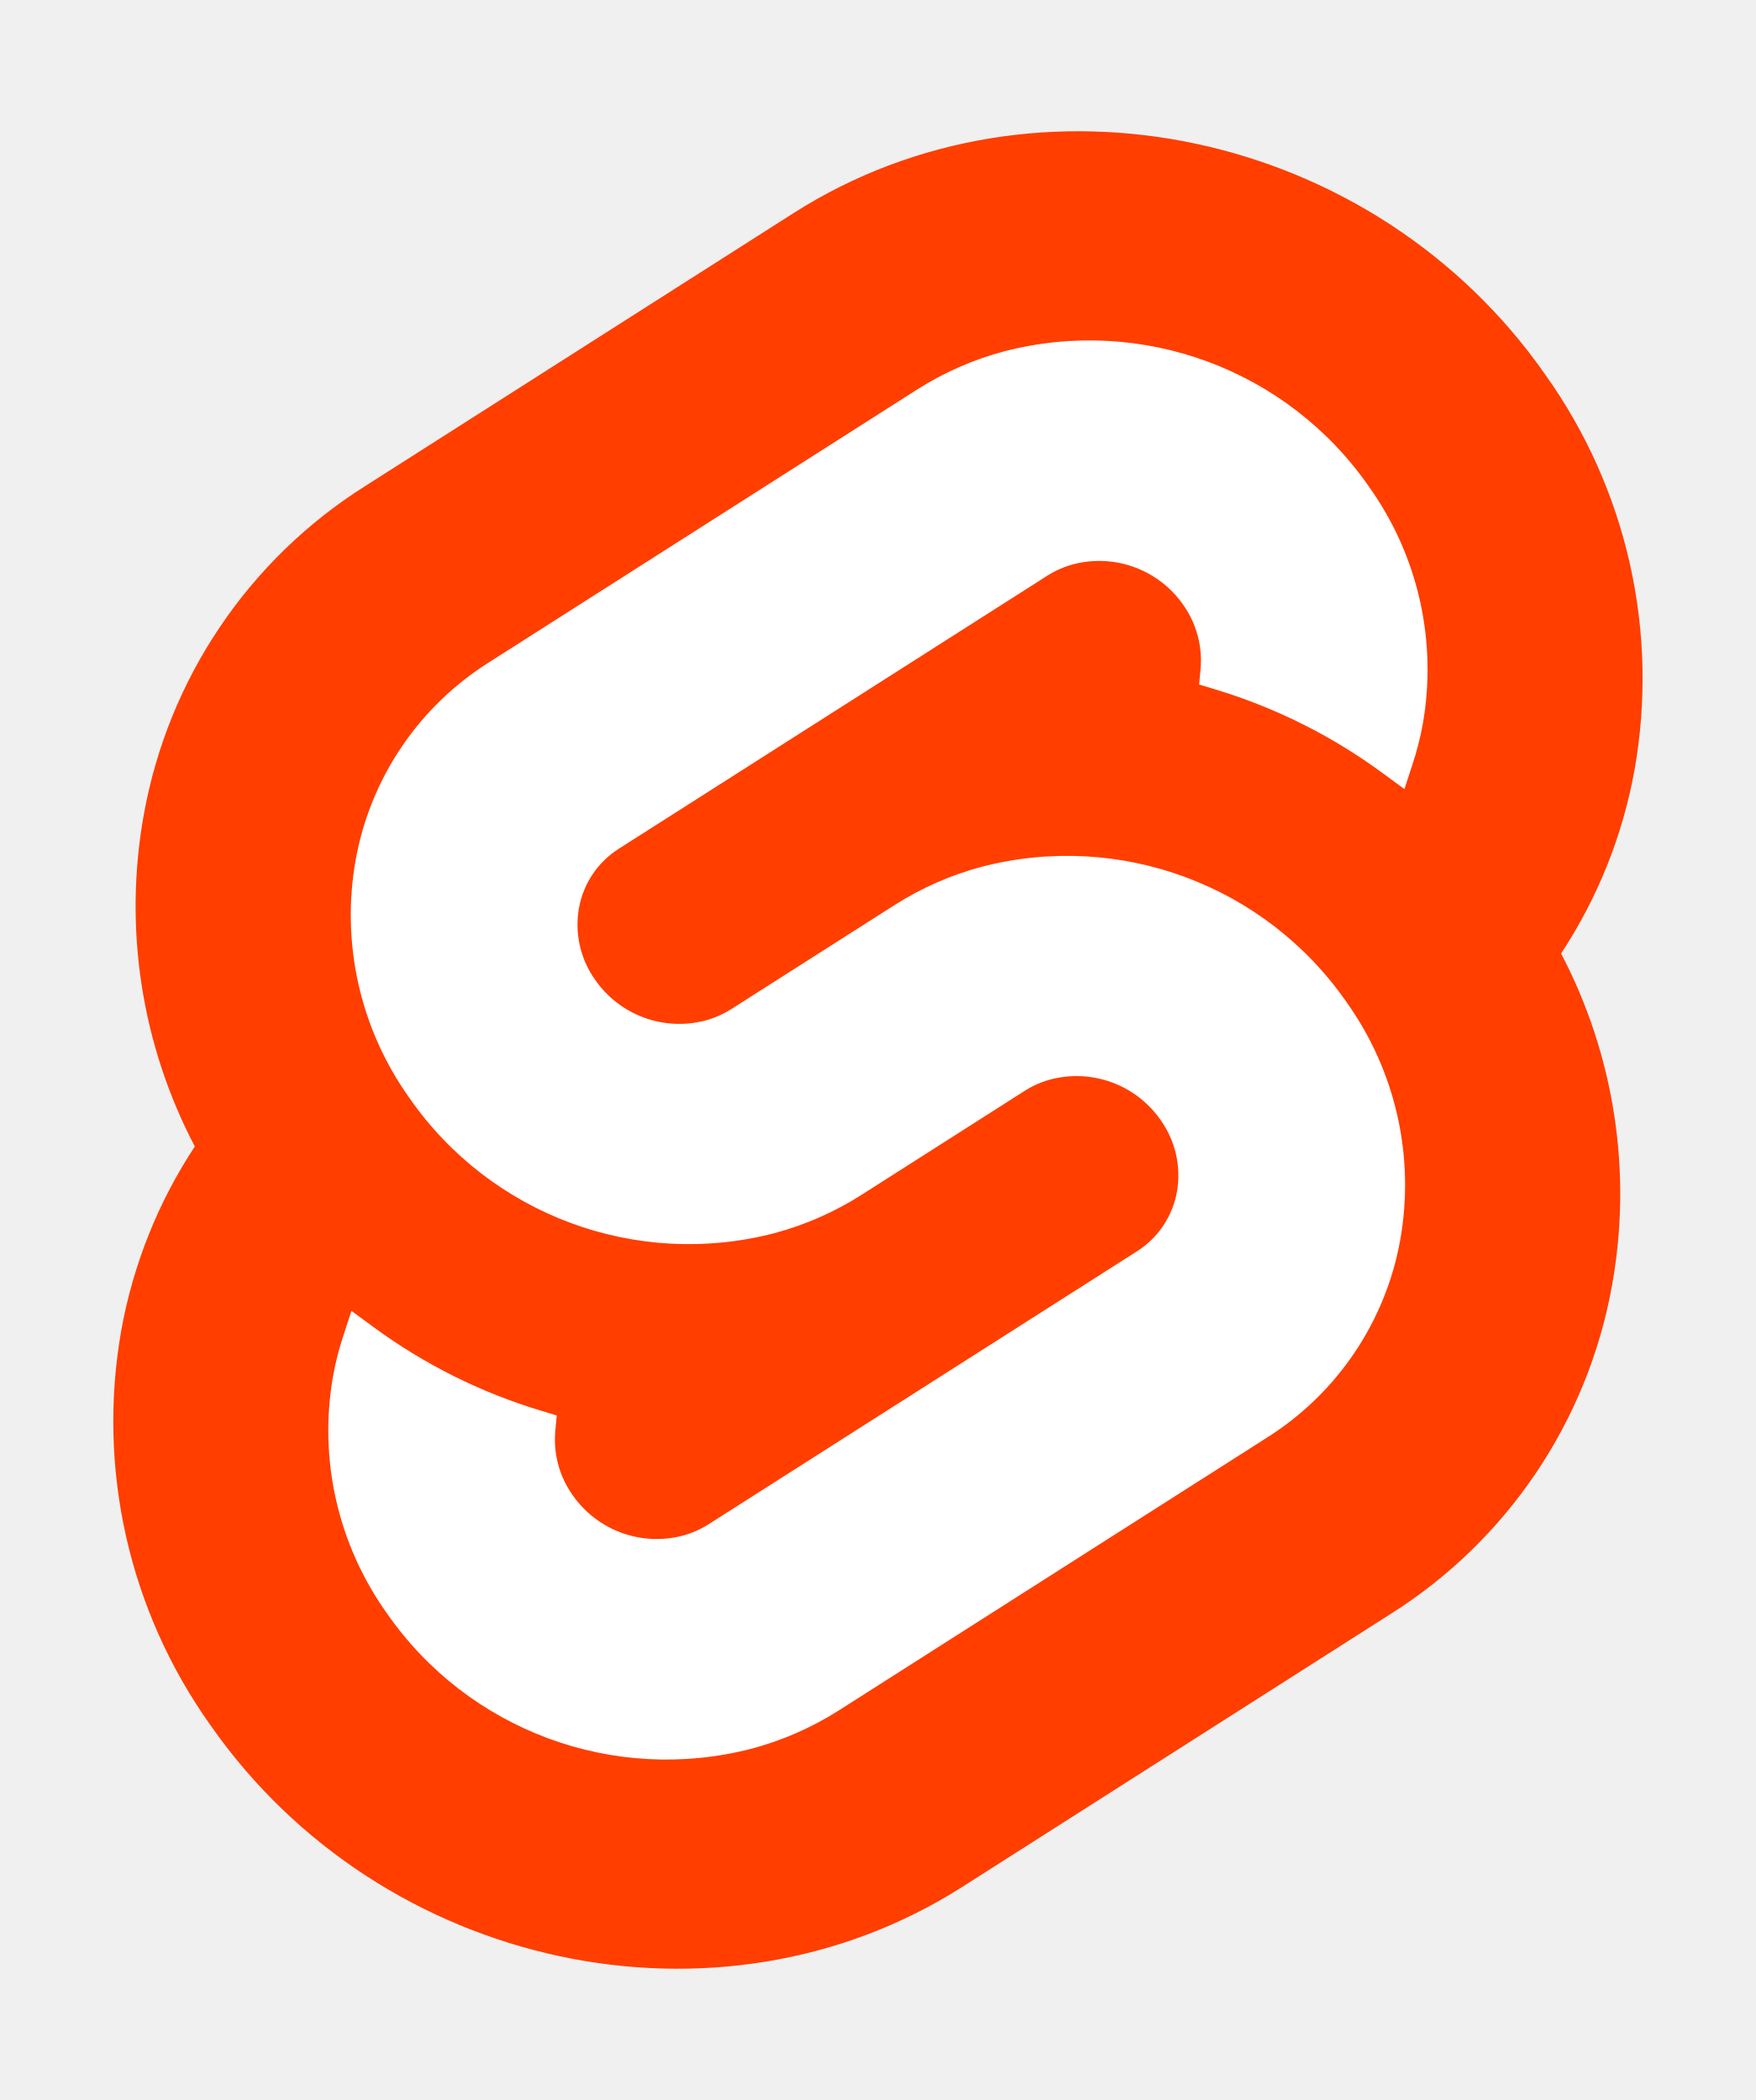
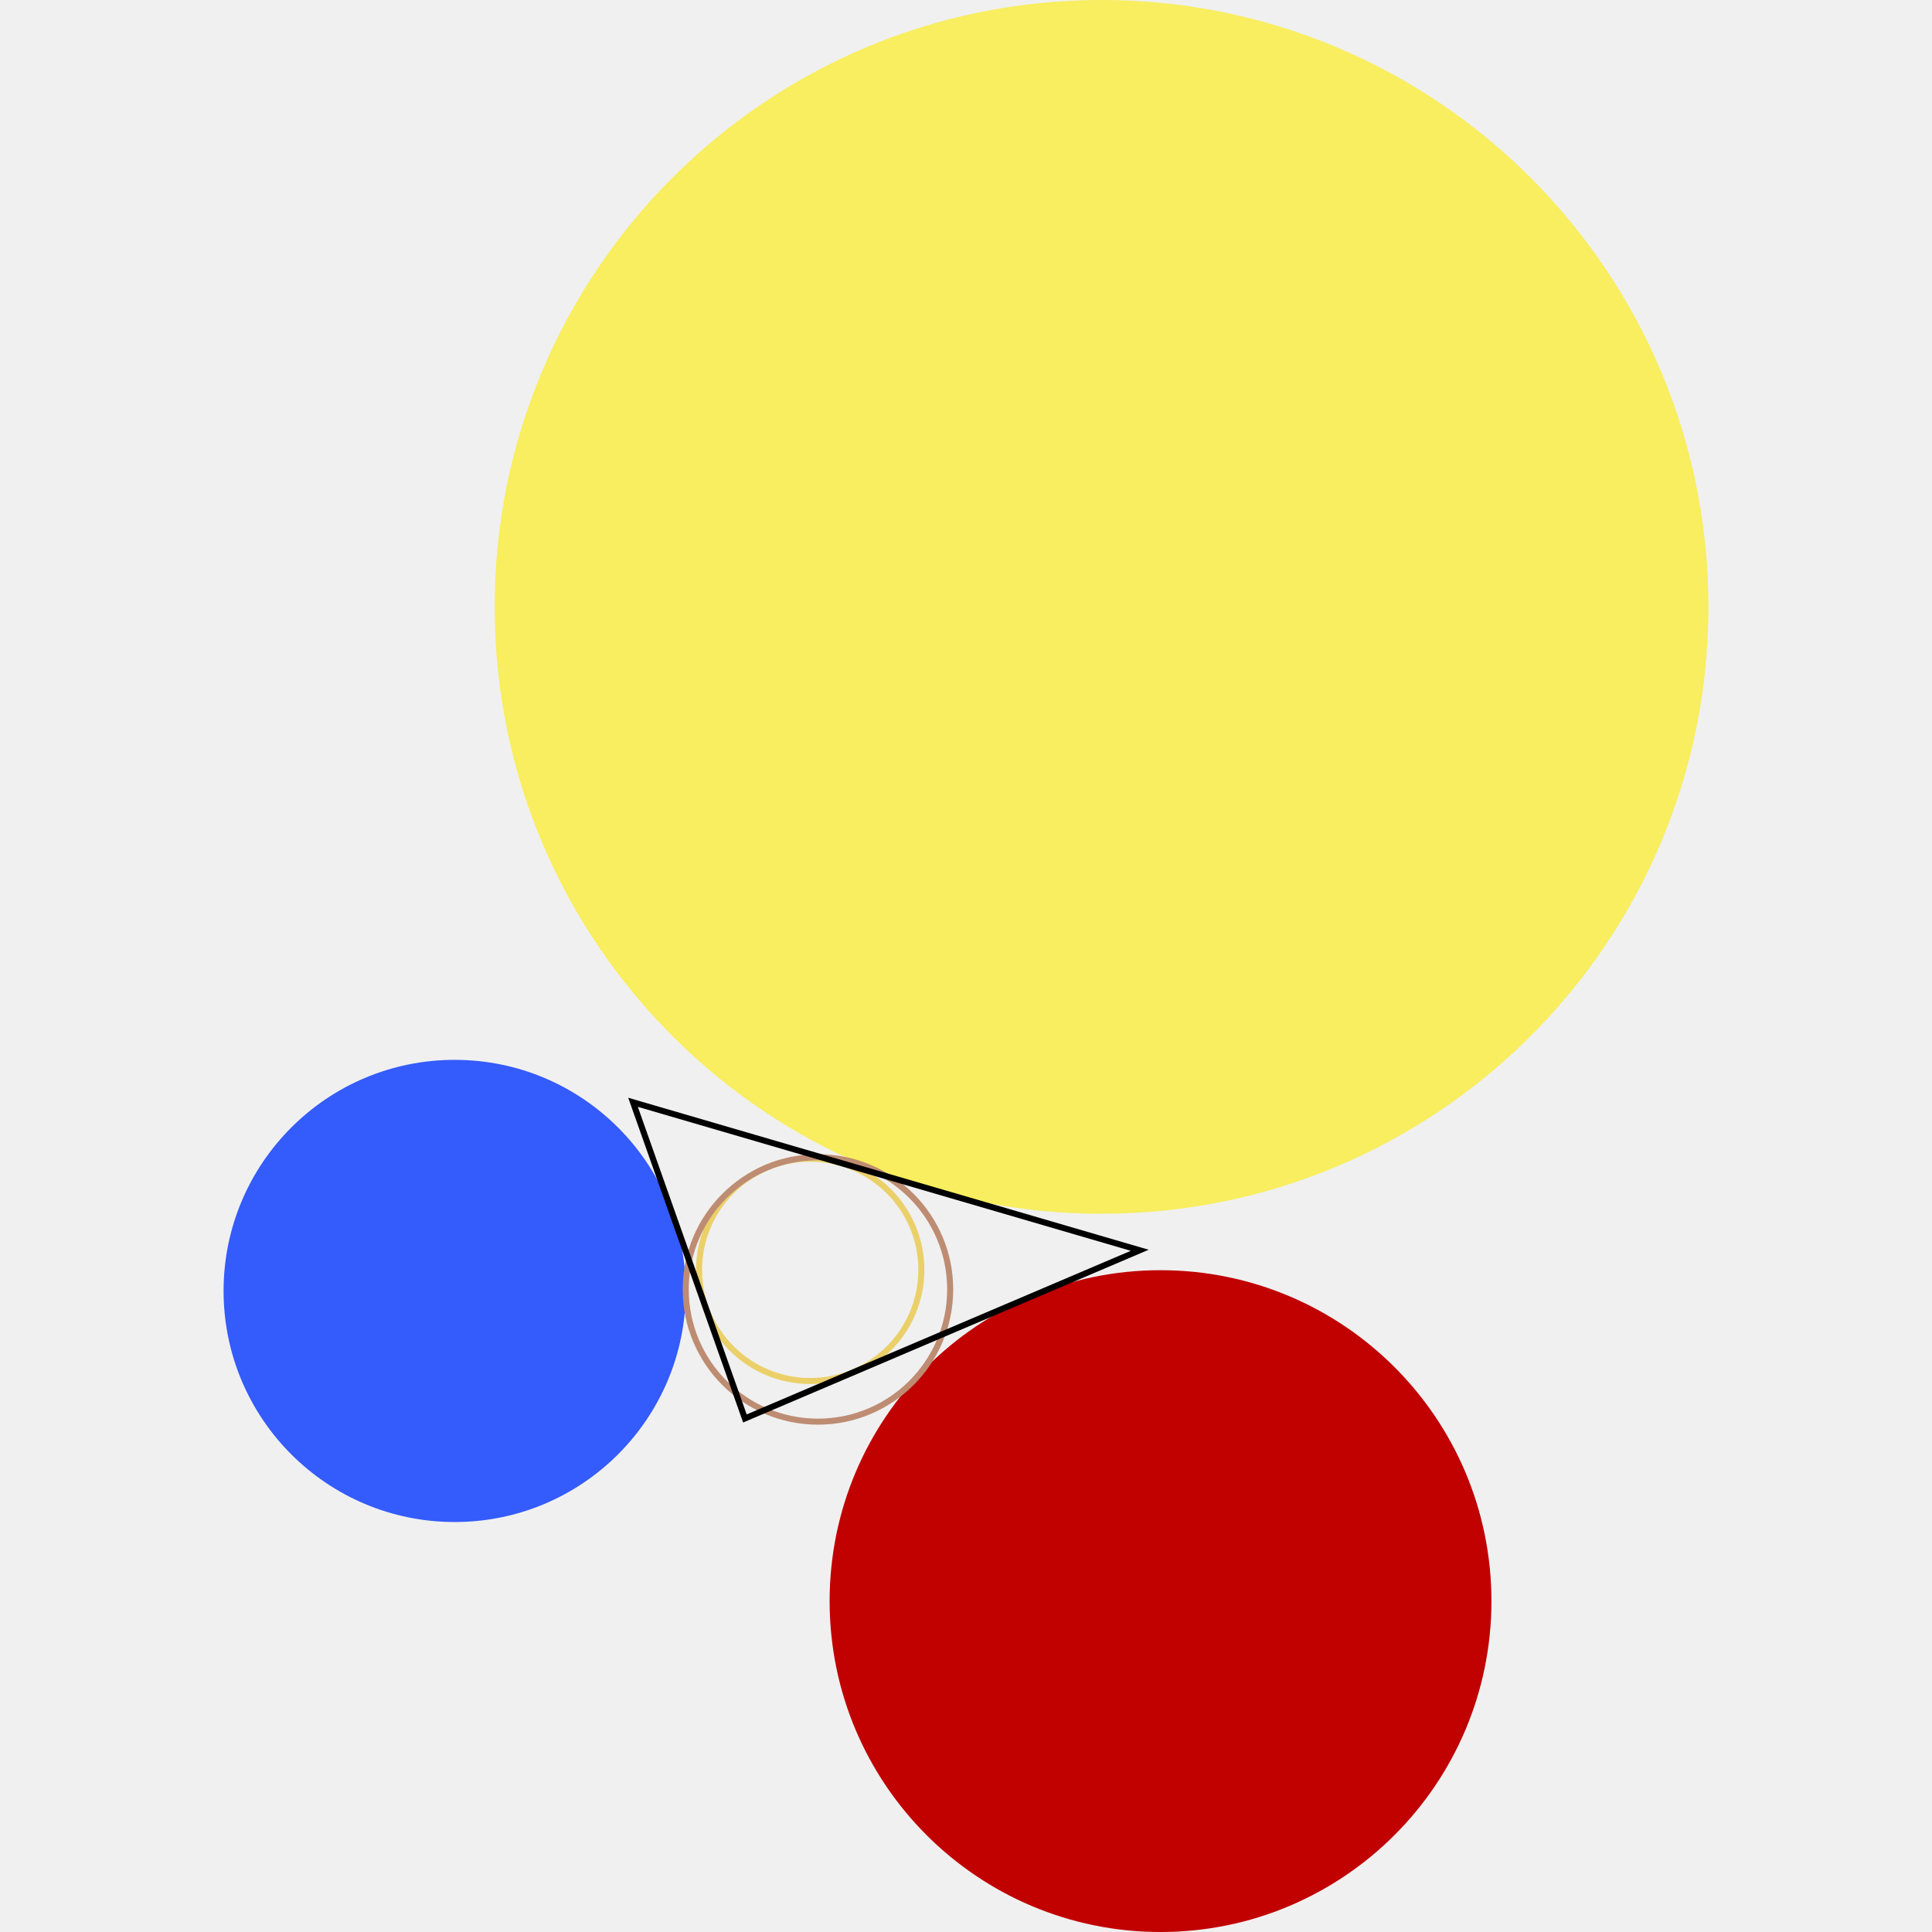
- <svg xmlns="http://www.w3.org/2000/svg" width="107" height="128" viewBox="0 0 107 128">
-   <path d="M94.157 22.819c-10.4-14.885-30.94-19.297-45.792-9.835L22.282 29.608A29.92 29.92 0 0 0 8.764 49.65a31.5 31.5 0 0 0 3.108 20.231 30 30 0 0 0-4.477 11.183 31.9 31.9 0 0 0 5.448 24.116c10.402 14.887 30.942 19.297 45.791 9.835l26.083-16.624A29.92 29.92 0 0 0 98.235 78.35a31.53 31.53 0 0 0-3.105-20.232 30 30 0 0 0 4.474-11.182 31.88 31.88 0 0 0-5.447-24.116" style="fill:#ff3e00" />
-   <path d="M45.817 106.582a20.72 20.72 0 0 1-22.237-8.243 19.17 19.17 0 0 1-3.277-14.503 18 18 0 0 1 .624-2.435l.49-1.498 1.337.981a33.6 33.6 0 0 0 10.203 5.098l.97.294-.09.968a5.85 5.85 0 0 0 1.052 3.878 6.24 6.24 0 0 0 6.695 2.485 5.8 5.8 0 0 0 1.603-.704L69.27 76.28a5.43 5.43 0 0 0 2.45-3.631 5.8 5.8 0 0 0-.987-4.371 6.24 6.24 0 0 0-6.698-2.487 5.7 5.7 0 0 0-1.6.704l-9.953 6.345a19 19 0 0 1-5.296 2.326 20.72 20.72 0 0 1-22.237-8.243 19.17 19.17 0 0 1-3.277-14.502 17.99 17.99 0 0 1 8.13-12.052l26.081-16.623a19 19 0 0 1 5.3-2.329 20.72 20.72 0 0 1 22.237 8.243 19.17 19.17 0 0 1 3.277 14.503 18 18 0 0 1-.624 2.435l-.49 1.498-1.337-.98a33.6 33.6 0 0 0-10.203-5.1l-.97-.294.09-.968a5.86 5.86 0 0 0-1.052-3.878 6.24 6.24 0 0 0-6.696-2.485 5.8 5.8 0 0 0-1.602.704L37.73 51.72a5.42 5.42 0 0 0-2.449 3.63 5.79 5.79 0 0 0 .986 4.372 6.24 6.24 0 0 0 6.698 2.486 5.8 5.8 0 0 0 1.602-.704l9.952-6.342a19 19 0 0 1 5.295-2.328 20.72 20.72 0 0 1 22.237 8.242 19.17 19.17 0 0 1 3.277 14.503 18 18 0 0 1-8.13 12.053l-26.081 16.622a19 19 0 0 1-5.3 2.328" style="fill:#fff" />
+ <svg xmlns="http://www.w3.org/2000/svg" width="128" height="128">
+   <circle cx="72.979" cy="40.208" r="40.208" fill="#f8ee5f" />
+   <circle cx="30.123" cy="85.528" r="15.31" fill="#345bfb" />
+   <circle cx="76.888" cy="106.077" r="21.923" fill="#c10000" />
+   <circle cx="53.679" cy="84.13" r="7.364" fill="none" stroke="#ebd06a" stroke-width=".4" />
+   <circle cx="54.192" cy="85.428" r="8.76" fill="none" stroke="#bd8c72" stroke-width=".4" />
+   <path fill="none" stroke="#000" stroke-width=".4" d="M49.352 93.977 75.51 82.834 41.94 73.03Z" />
</svg>
